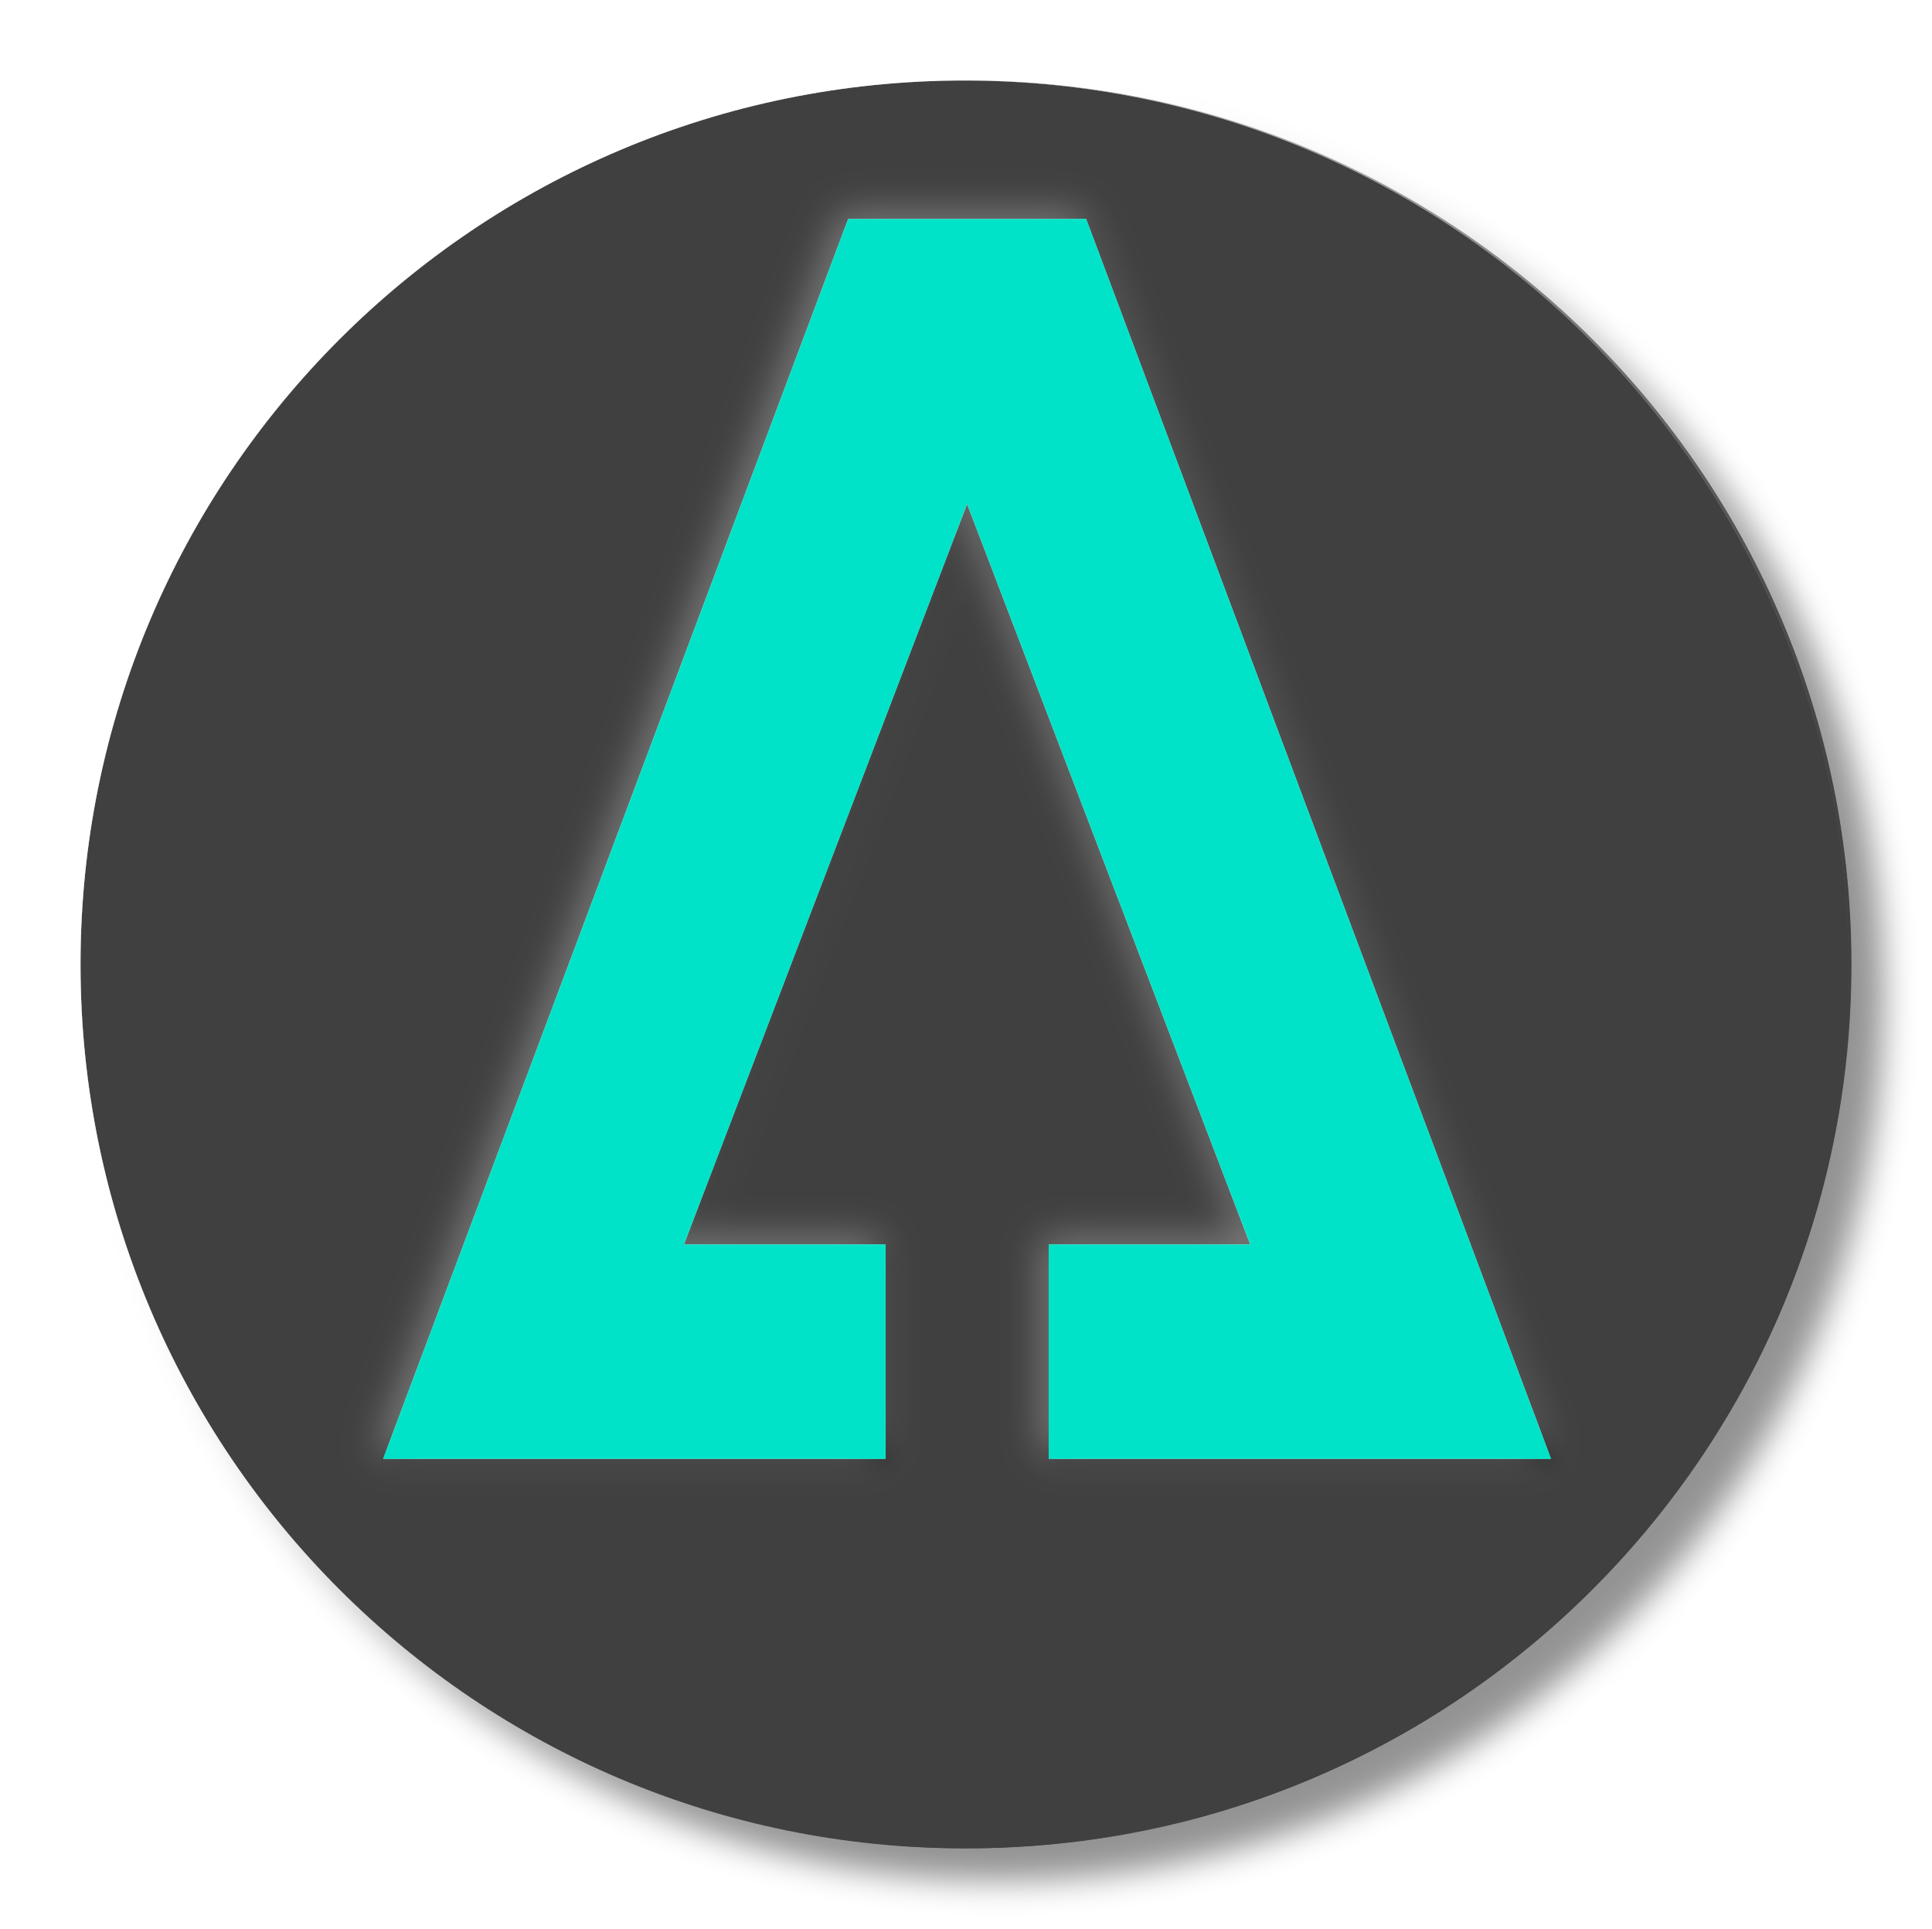
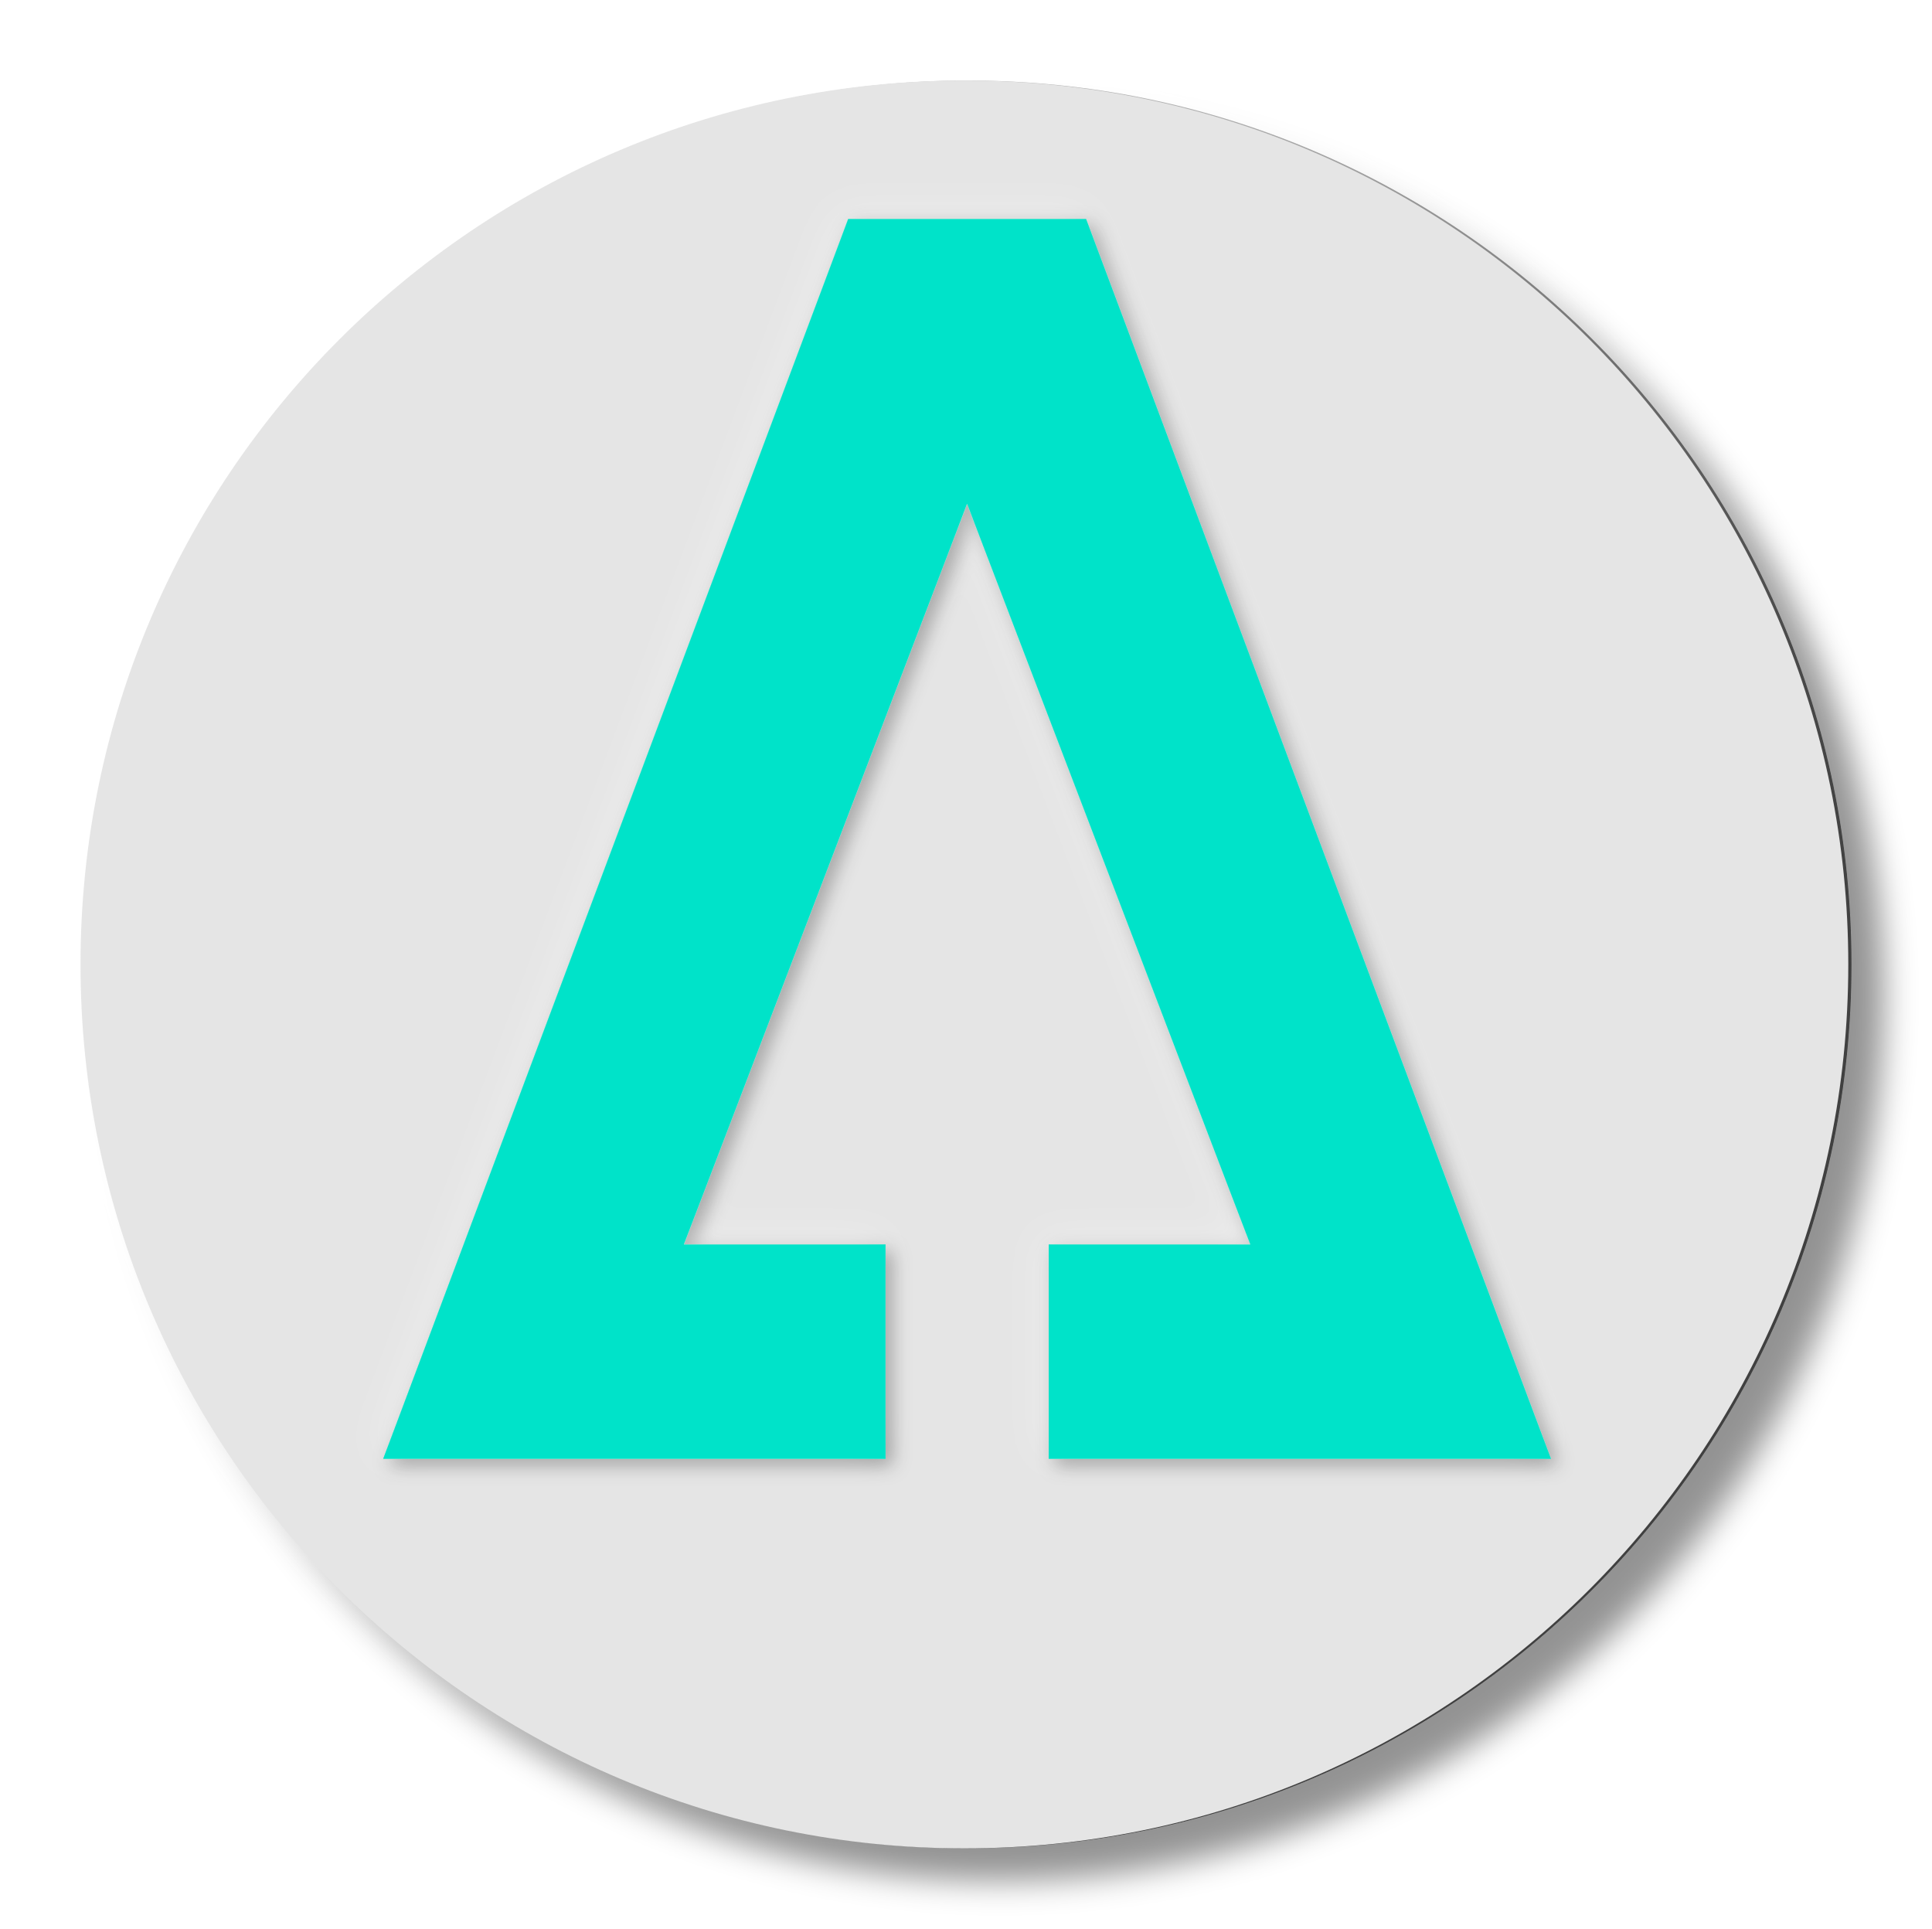
<svg xmlns="http://www.w3.org/2000/svg" width="600" height="599" viewBox="0 0 600 599">
  <defs>
    <filter id="Ellipse_9" x="21" y="20" width="579" height="579" filterUnits="userSpaceOnUse">
      <feOffset dx="10" dy="10" input="SourceAlpha" />
      <feGaussianBlur stdDeviation="5" result="blur" />
      <feFlood flood-opacity="0.424" />
      <feComposite operator="in" in2="blur" />
      <feComposite in="SourceGraphic" />
    </filter>
    <filter id="Ellipse_10" x="0" y="0" width="579" height="579" filterUnits="userSpaceOnUse">
      <feOffset dx="-10" dy="-10" input="SourceAlpha" />
      <feGaussianBlur stdDeviation="5" result="blur-2" />
      <feFlood flood-color="#fff" flood-opacity="0.627" />
      <feComposite operator="in" in2="blur-2" />
      <feComposite in="SourceGraphic" />
    </filter>
    <filter id="Path_73" x="112" y="61" width="380.663" height="403.022" filterUnits="userSpaceOnUse">
      <feOffset dx="2" dy="2" input="SourceAlpha" />
      <feGaussianBlur stdDeviation="3" result="blur-3" />
      <feFlood flood-opacity="0.329" />
      <feComposite operator="in" in2="blur-3" />
      <feComposite in="SourceGraphic" />
    </filter>
    <filter id="Path_74" x="99" y="48" width="398.663" height="421.022" filterUnits="userSpaceOnUse">
      <feOffset dx="-2" dy="-2" input="SourceAlpha" />
      <feGaussianBlur stdDeviation="6" result="blur-4" />
      <feFlood flood-color="#fff" flood-opacity="0.329" />
      <feComposite operator="in" in2="blur-4" />
      <feComposite in="SourceGraphic" />
    </filter>
  </defs>
-   <g id="Group_34" data-name="Group 34" transform="translate(-100 -128)">
+   <g id="Group_53" data-name="Group 53" transform="translate(-100 -128)">
    <g transform="matrix(1, 0, 0, 1, 100, 128)" filter="url(#Ellipse_9)">
      <circle id="Ellipse_9-2" data-name="Ellipse 9" cx="274.5" cy="274.5" r="274.5" transform="translate(26 25)" fill="#404040" />
    </g>
    <g transform="matrix(1, 0, 0, 1, 100, 128)" filter="url(#Ellipse_10)">
-       <circle id="Ellipse_10-2" data-name="Ellipse 10" cx="274.5" cy="274.5" r="274.5" transform="translate(25 25)" fill="#404040" />
+       <circle id="Ellipse_10-2" data-name="Ellipse 10" cx="274.5" cy="274.5" r="274.5" transform="translate(25 25)" fill="#e5e5e5" />
    </g>
-     <g transform="matrix(1, 0, 0, 1, 100, 128)" filter="url(#Path_73)">
-       <path id="Path_73-2" data-name="Path 73" d="M1348.363,1337.122H1192.385v-66.577h62.584l-87.937-229.975-87.938,229.975h62.618v66.577H985.7L1130.1,952.1H1204Z" transform="translate(-866.7 -884.1)" fill="#00e3c9" />
-     </g>
-     <g transform="matrix(1, 0, 0, 1, 100, 128)" filter="url(#Path_74)">
-       <path id="Path_74-2" data-name="Path 74" d="M1348.363,1337.122H1192.385v-66.577h62.584l-87.937-229.975-87.938,229.975h62.618v66.577H985.7L1130.1,952.1H1204Z" transform="translate(-866.7 -884.1)" fill="#00e3c9" />
+     <g id="Logo" transform="translate(-766.7 -756.1)">
+       <g transform="matrix(1, 0, 0, 1, 866.7, 884.1)" filter="url(#Path_73)">
+         <path id="Path_73-2" data-name="Path 73" d="M1348.363,1337.122H1192.385v-66.577h62.584l-87.937-229.975-87.938,229.975h62.618v66.577H985.7L1130.1,952.1H1204Z" transform="translate(-866.7 -884.1)" fill="#00e3c9" />
+       </g>
+       <g transform="matrix(1, 0, 0, 1, 866.7, 884.1)" filter="url(#Path_74)">
+         <path id="Path_74-2" data-name="Path 74" d="M1348.363,1337.122H1192.385v-66.577h62.584l-87.937-229.975-87.938,229.975h62.618v66.577H985.7L1130.1,952.1H1204Z" transform="translate(-866.7 -884.1)" fill="#00e3c9" />
+       </g>
    </g>
  </g>
</svg>
